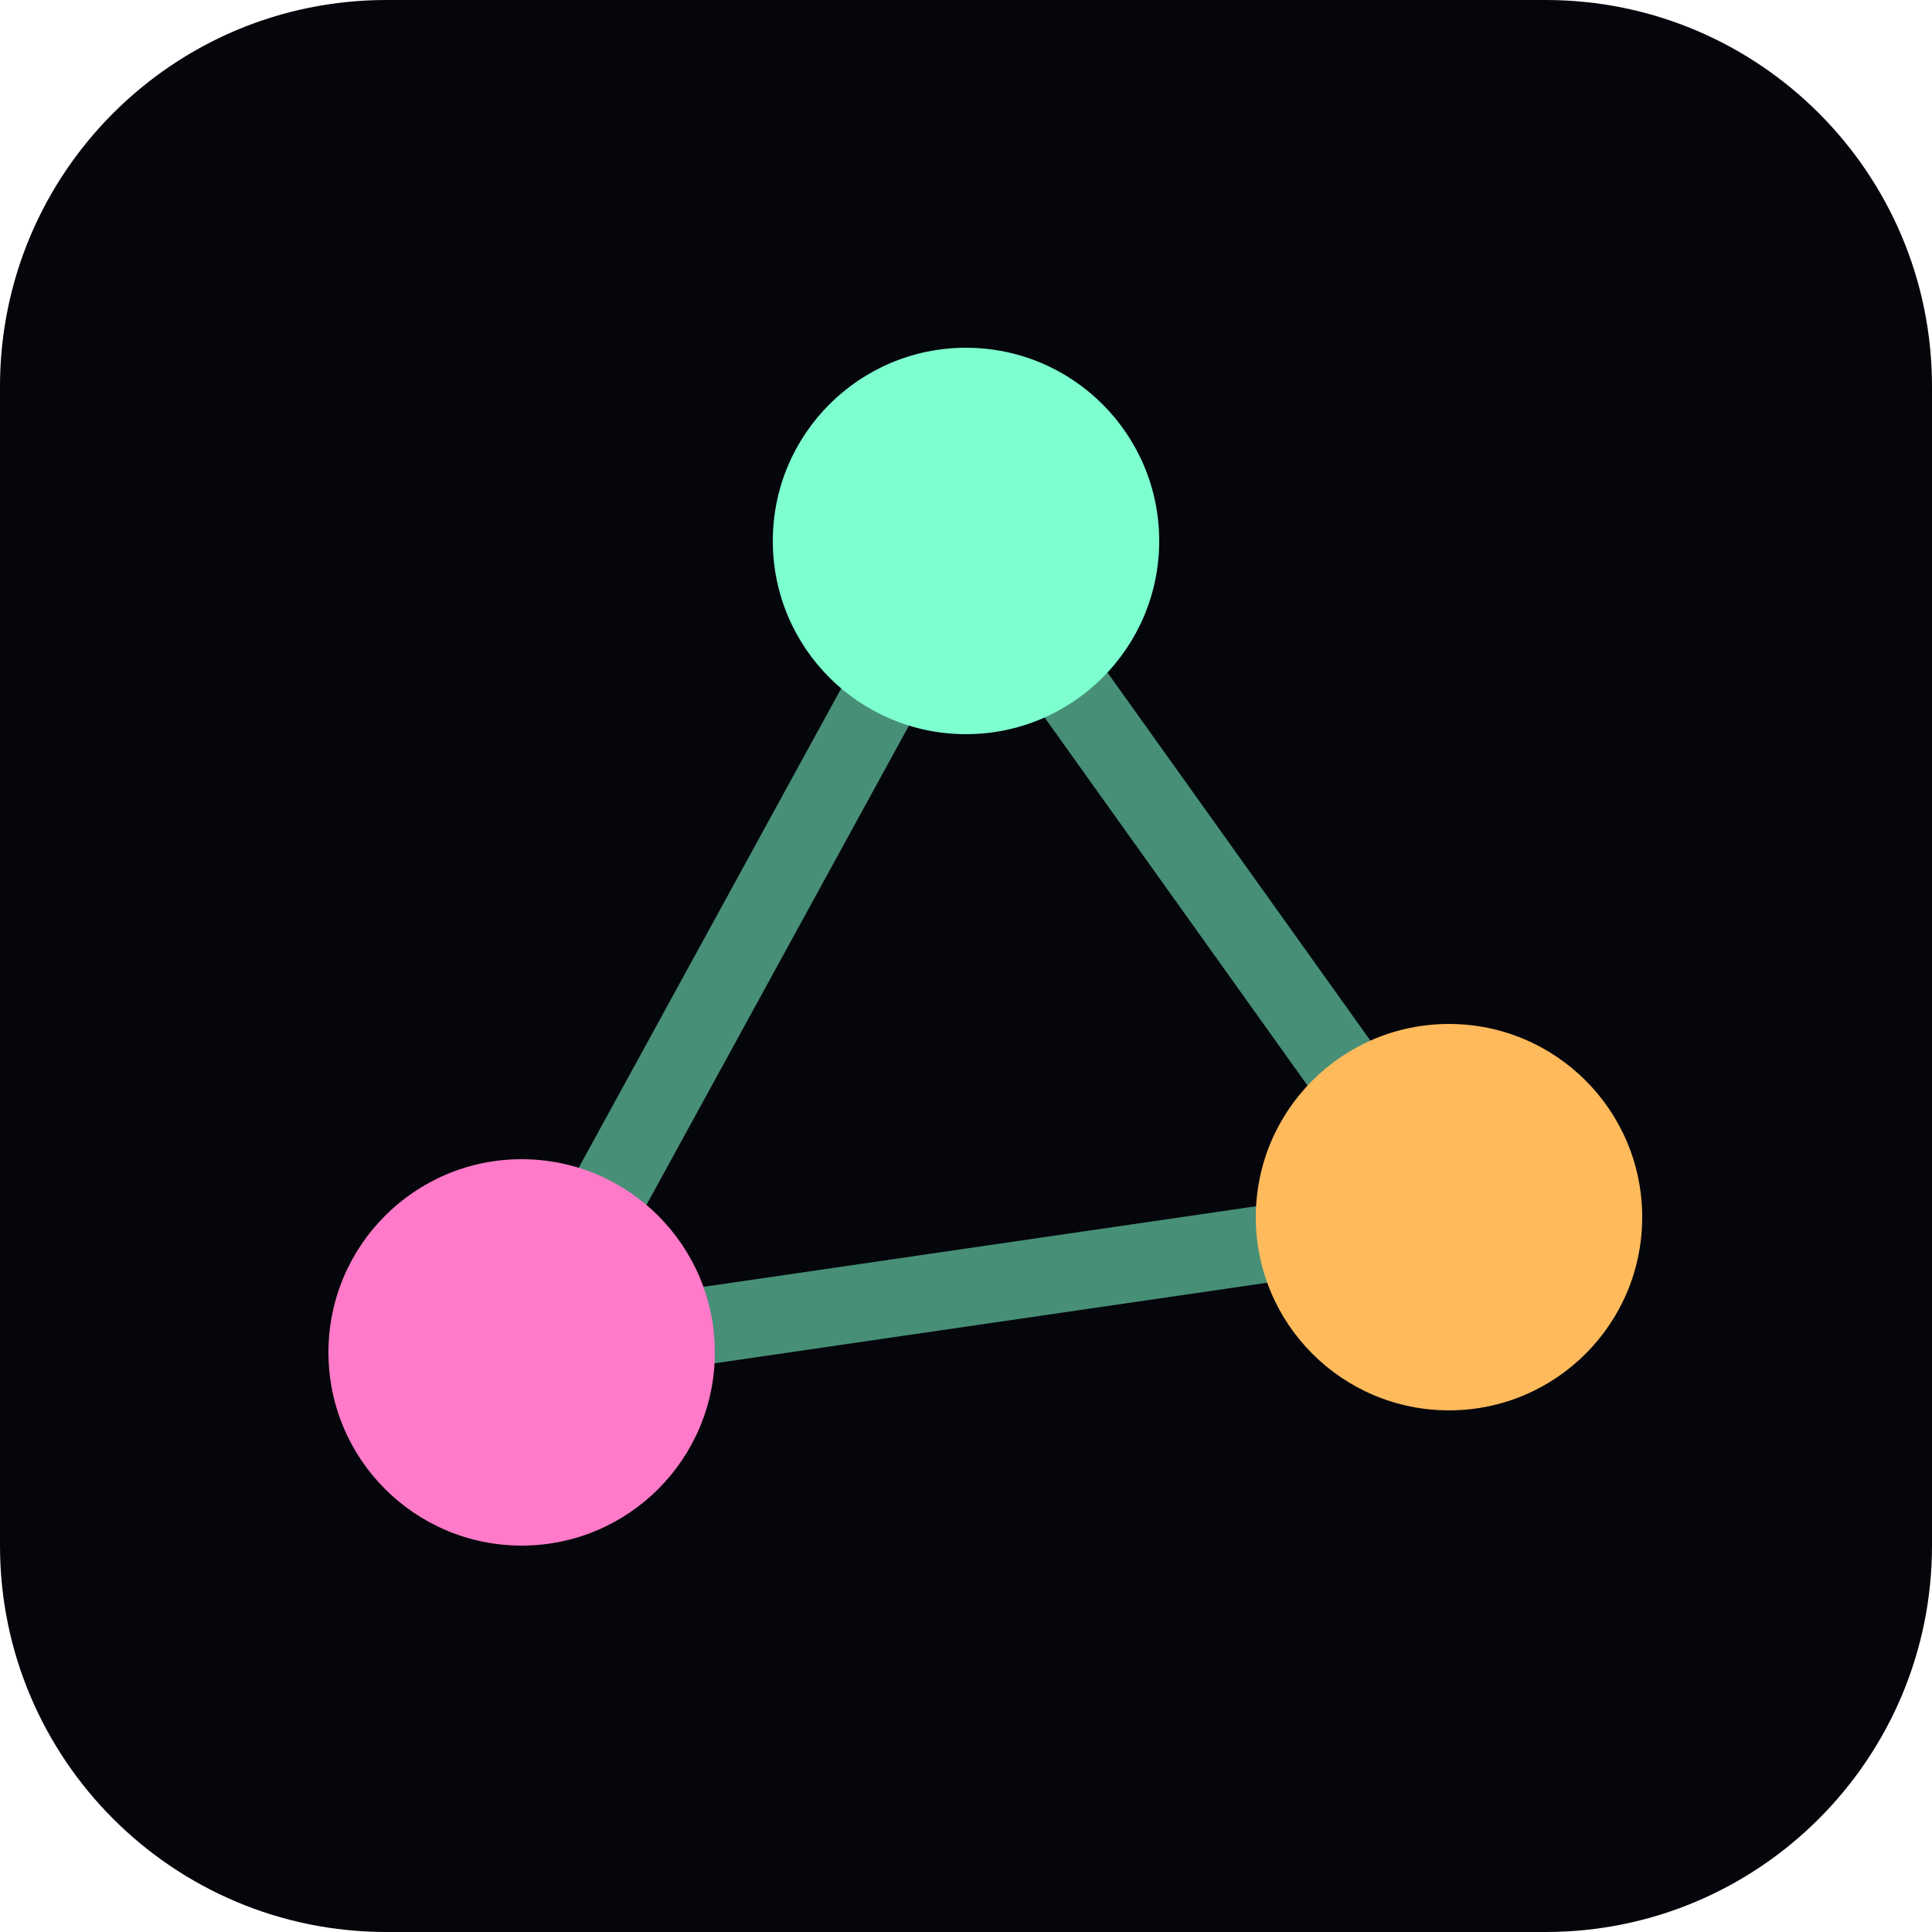
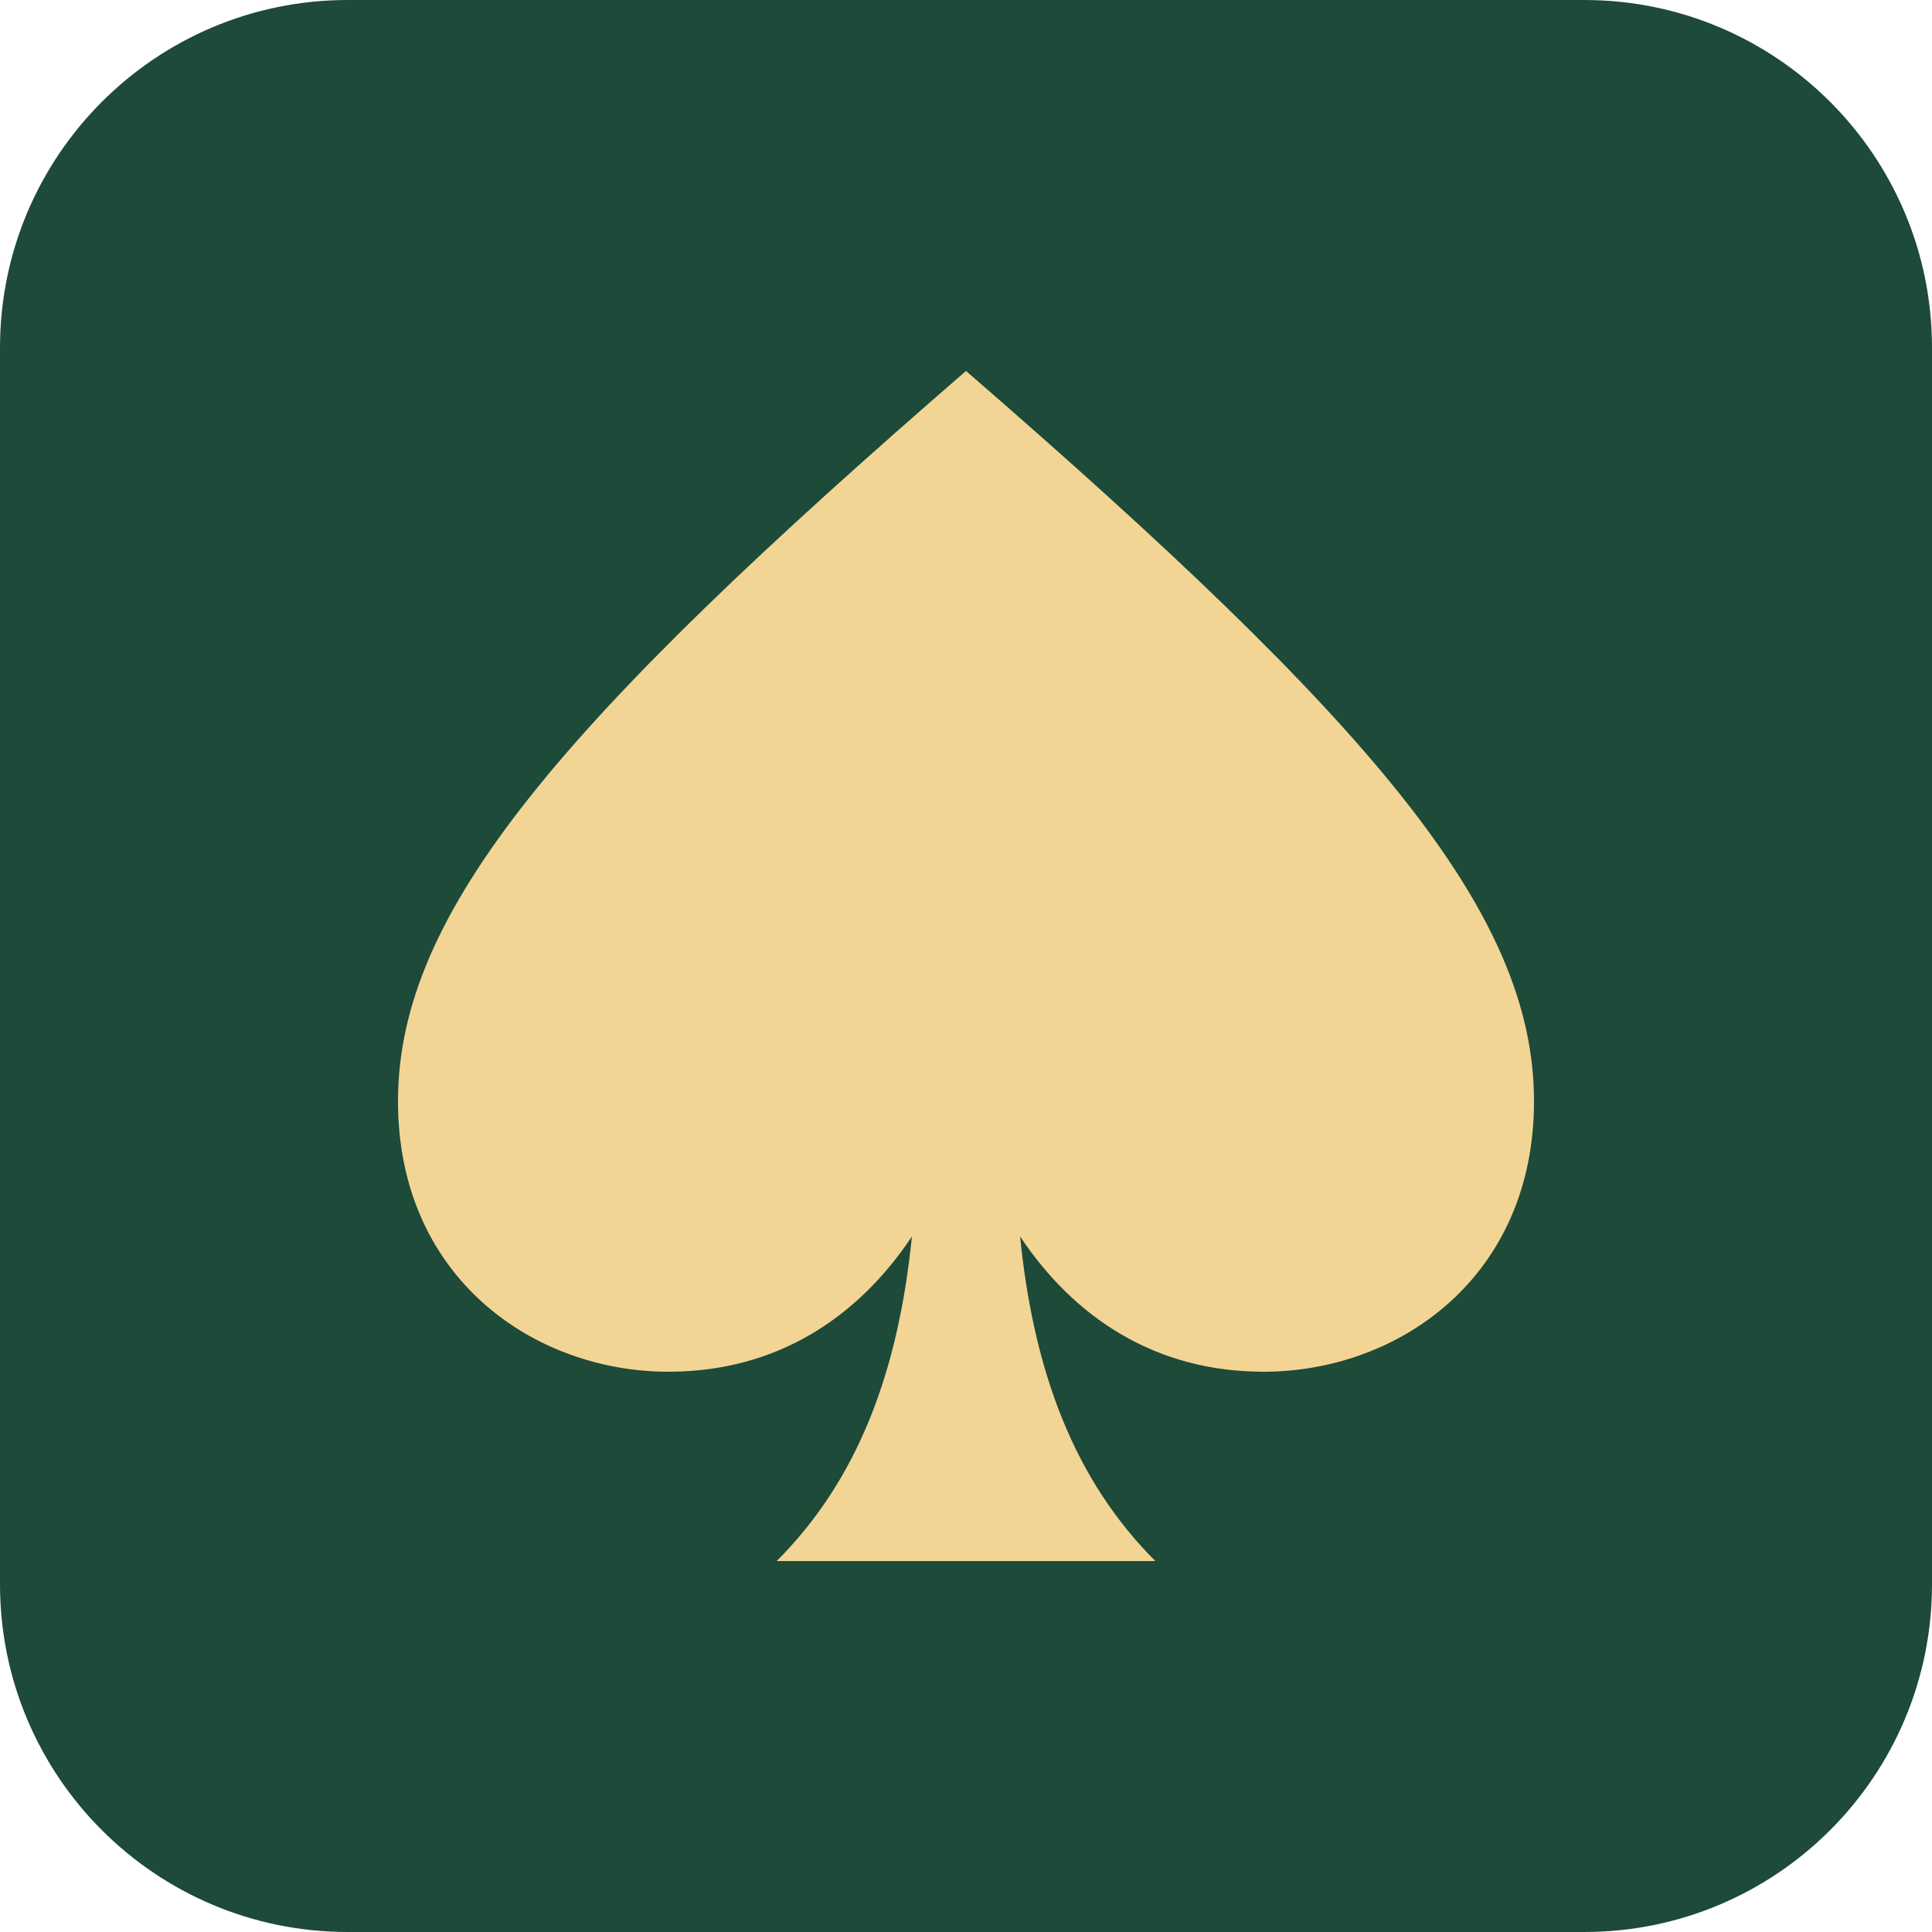
<svg xmlns="http://www.w3.org/2000/svg" viewBox="0 0 100 100">
-   <rect width="100" height="100" rx="20" fill="#05060b" />
-   <path d="M27 70 50 28 75 63Z" fill="none" stroke="#7dffd0" stroke-width="4" stroke-linejoin="round" opacity=".55" />
-   <circle cx="50" cy="28" r="10" fill="#7dffd0" />
-   <circle cx="27" cy="70" r="10" fill="#ff7ac8" />
-   <circle cx="75" cy="63" r="10" fill="#ffba5c" />
+   <rect width="100" height="100" rx="18" fill="#1d4a39" />
+   <path transform="translate(15 15) scale(.7)" fill="#f2d594" d="M50 6C80 32 92 46 92 60c0 13-10 20-20 20-8 0-14-4-18-10 1 10 4 18 10 24H36c6-6 9-14 10-24-4 6-10 10-18 10C18 80 8 73 8 60 8 46 20 32 50 6Z" />
</svg>
